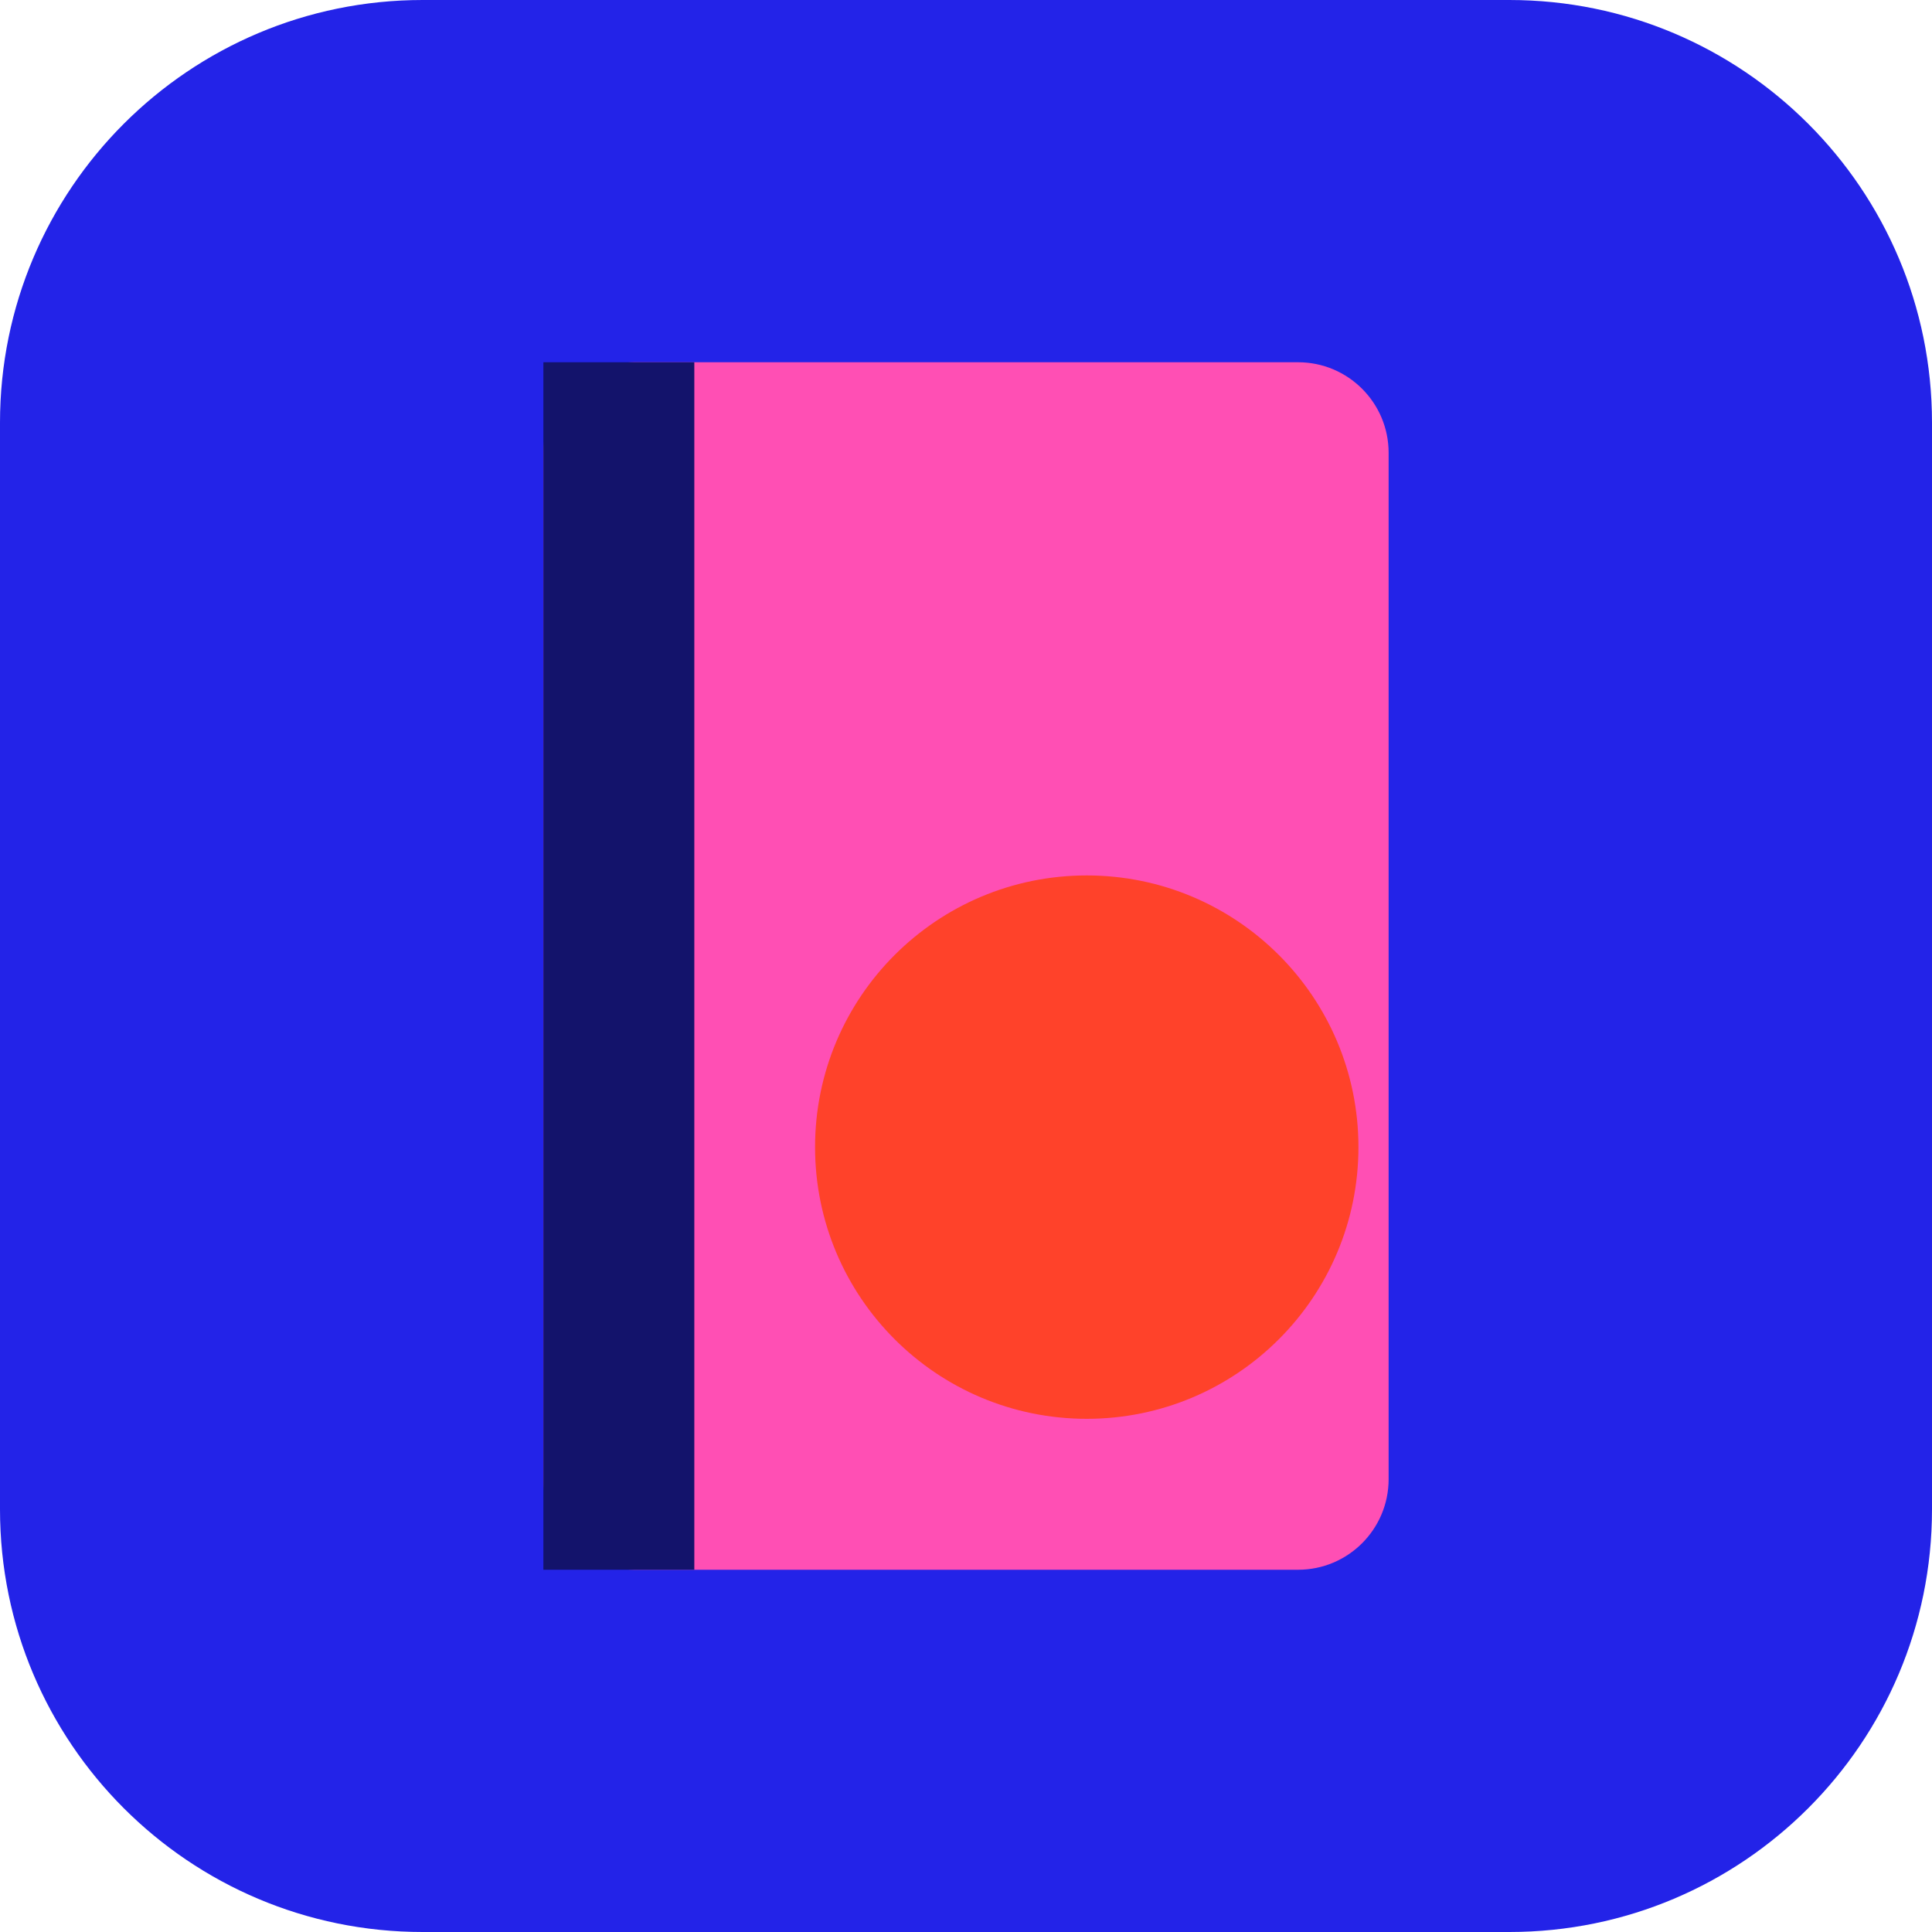
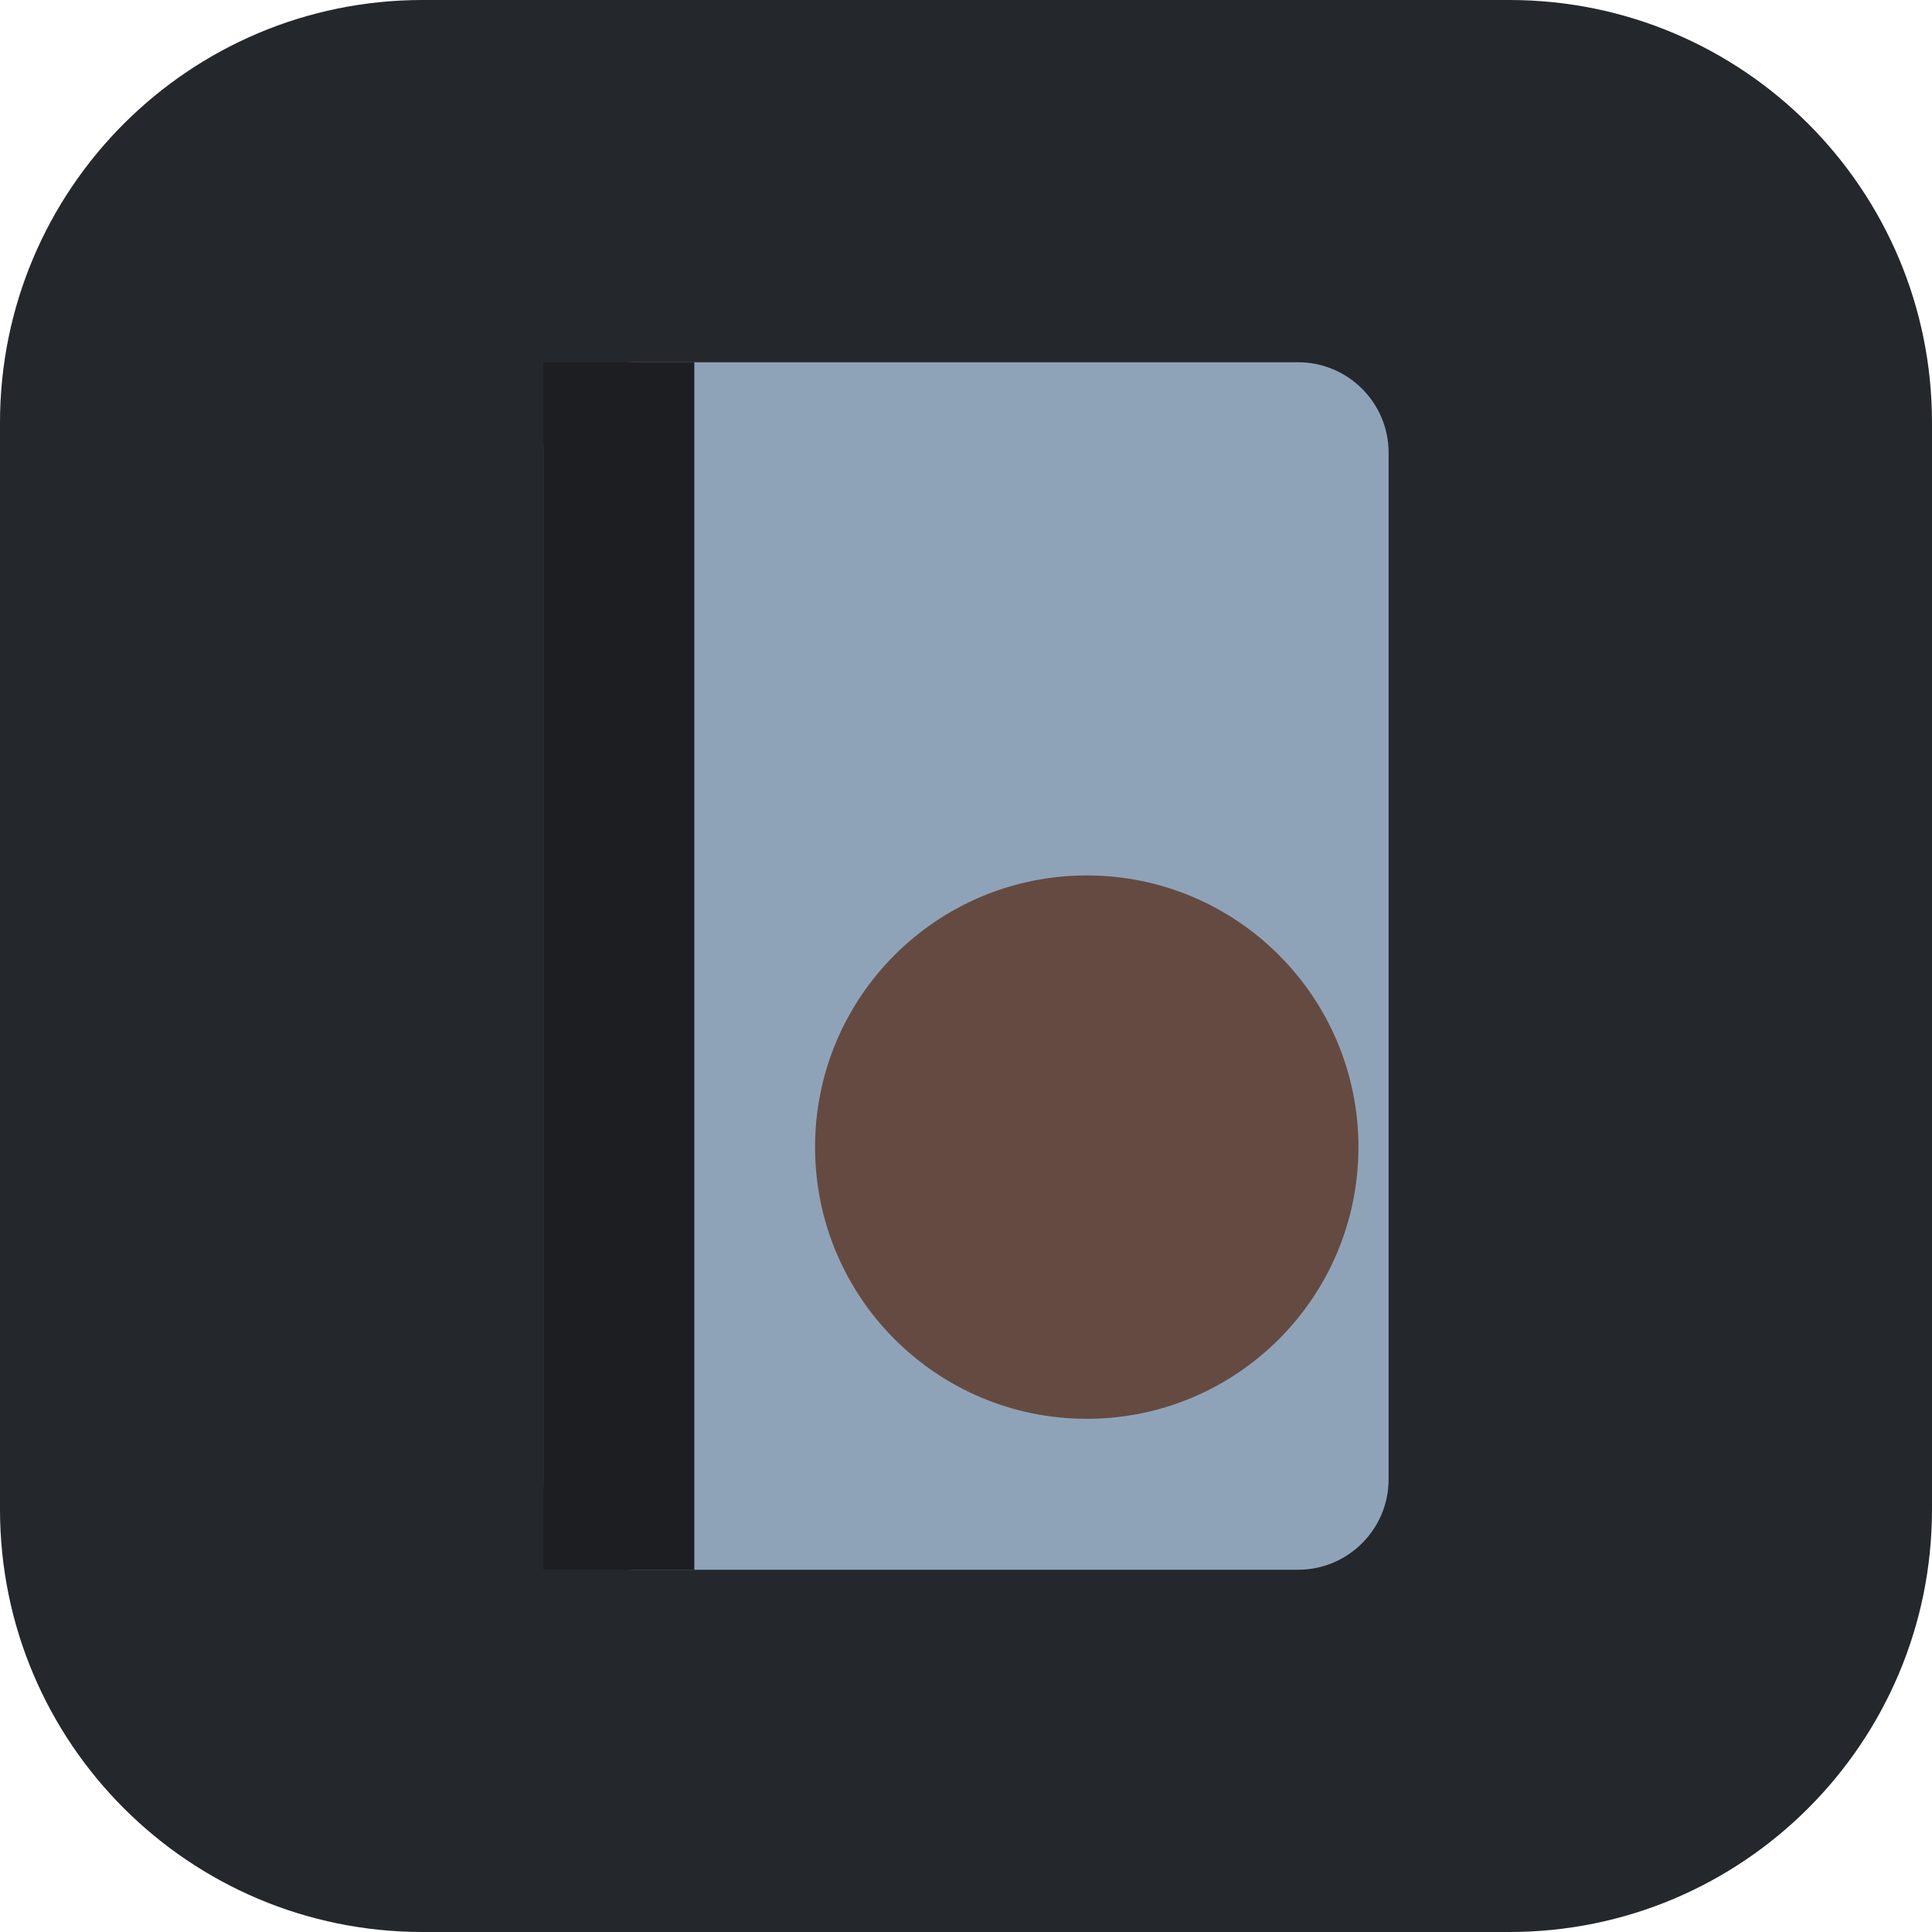
<svg xmlns="http://www.w3.org/2000/svg" viewBox="0 0 64 64">
-   <rect width="64" height="64" rx="14" fill="#2323E8" />
-   <rect x="18" y="12" width="28" height="40" rx="3" fill="#FF4FB4" />
-   <circle cx="36" cy="38" r="9" fill="#FFD43B" style="mix-blend-mode:multiply" />
-   <rect x="18" y="12" width="5" height="40" fill="#13136B" />
+   <rect width="64" height="64" rx="14" fill="#24272C" />
+   <rect x="18" y="12" width="28" height="40" rx="3" fill="#8FA3B8" />
+   <circle cx="36" cy="38" r="9" fill="#B4735A" style="mix-blend-mode:multiply" />
+   <rect x="18" y="12" width="5" height="40" fill="#1C1E22" />
</svg>
